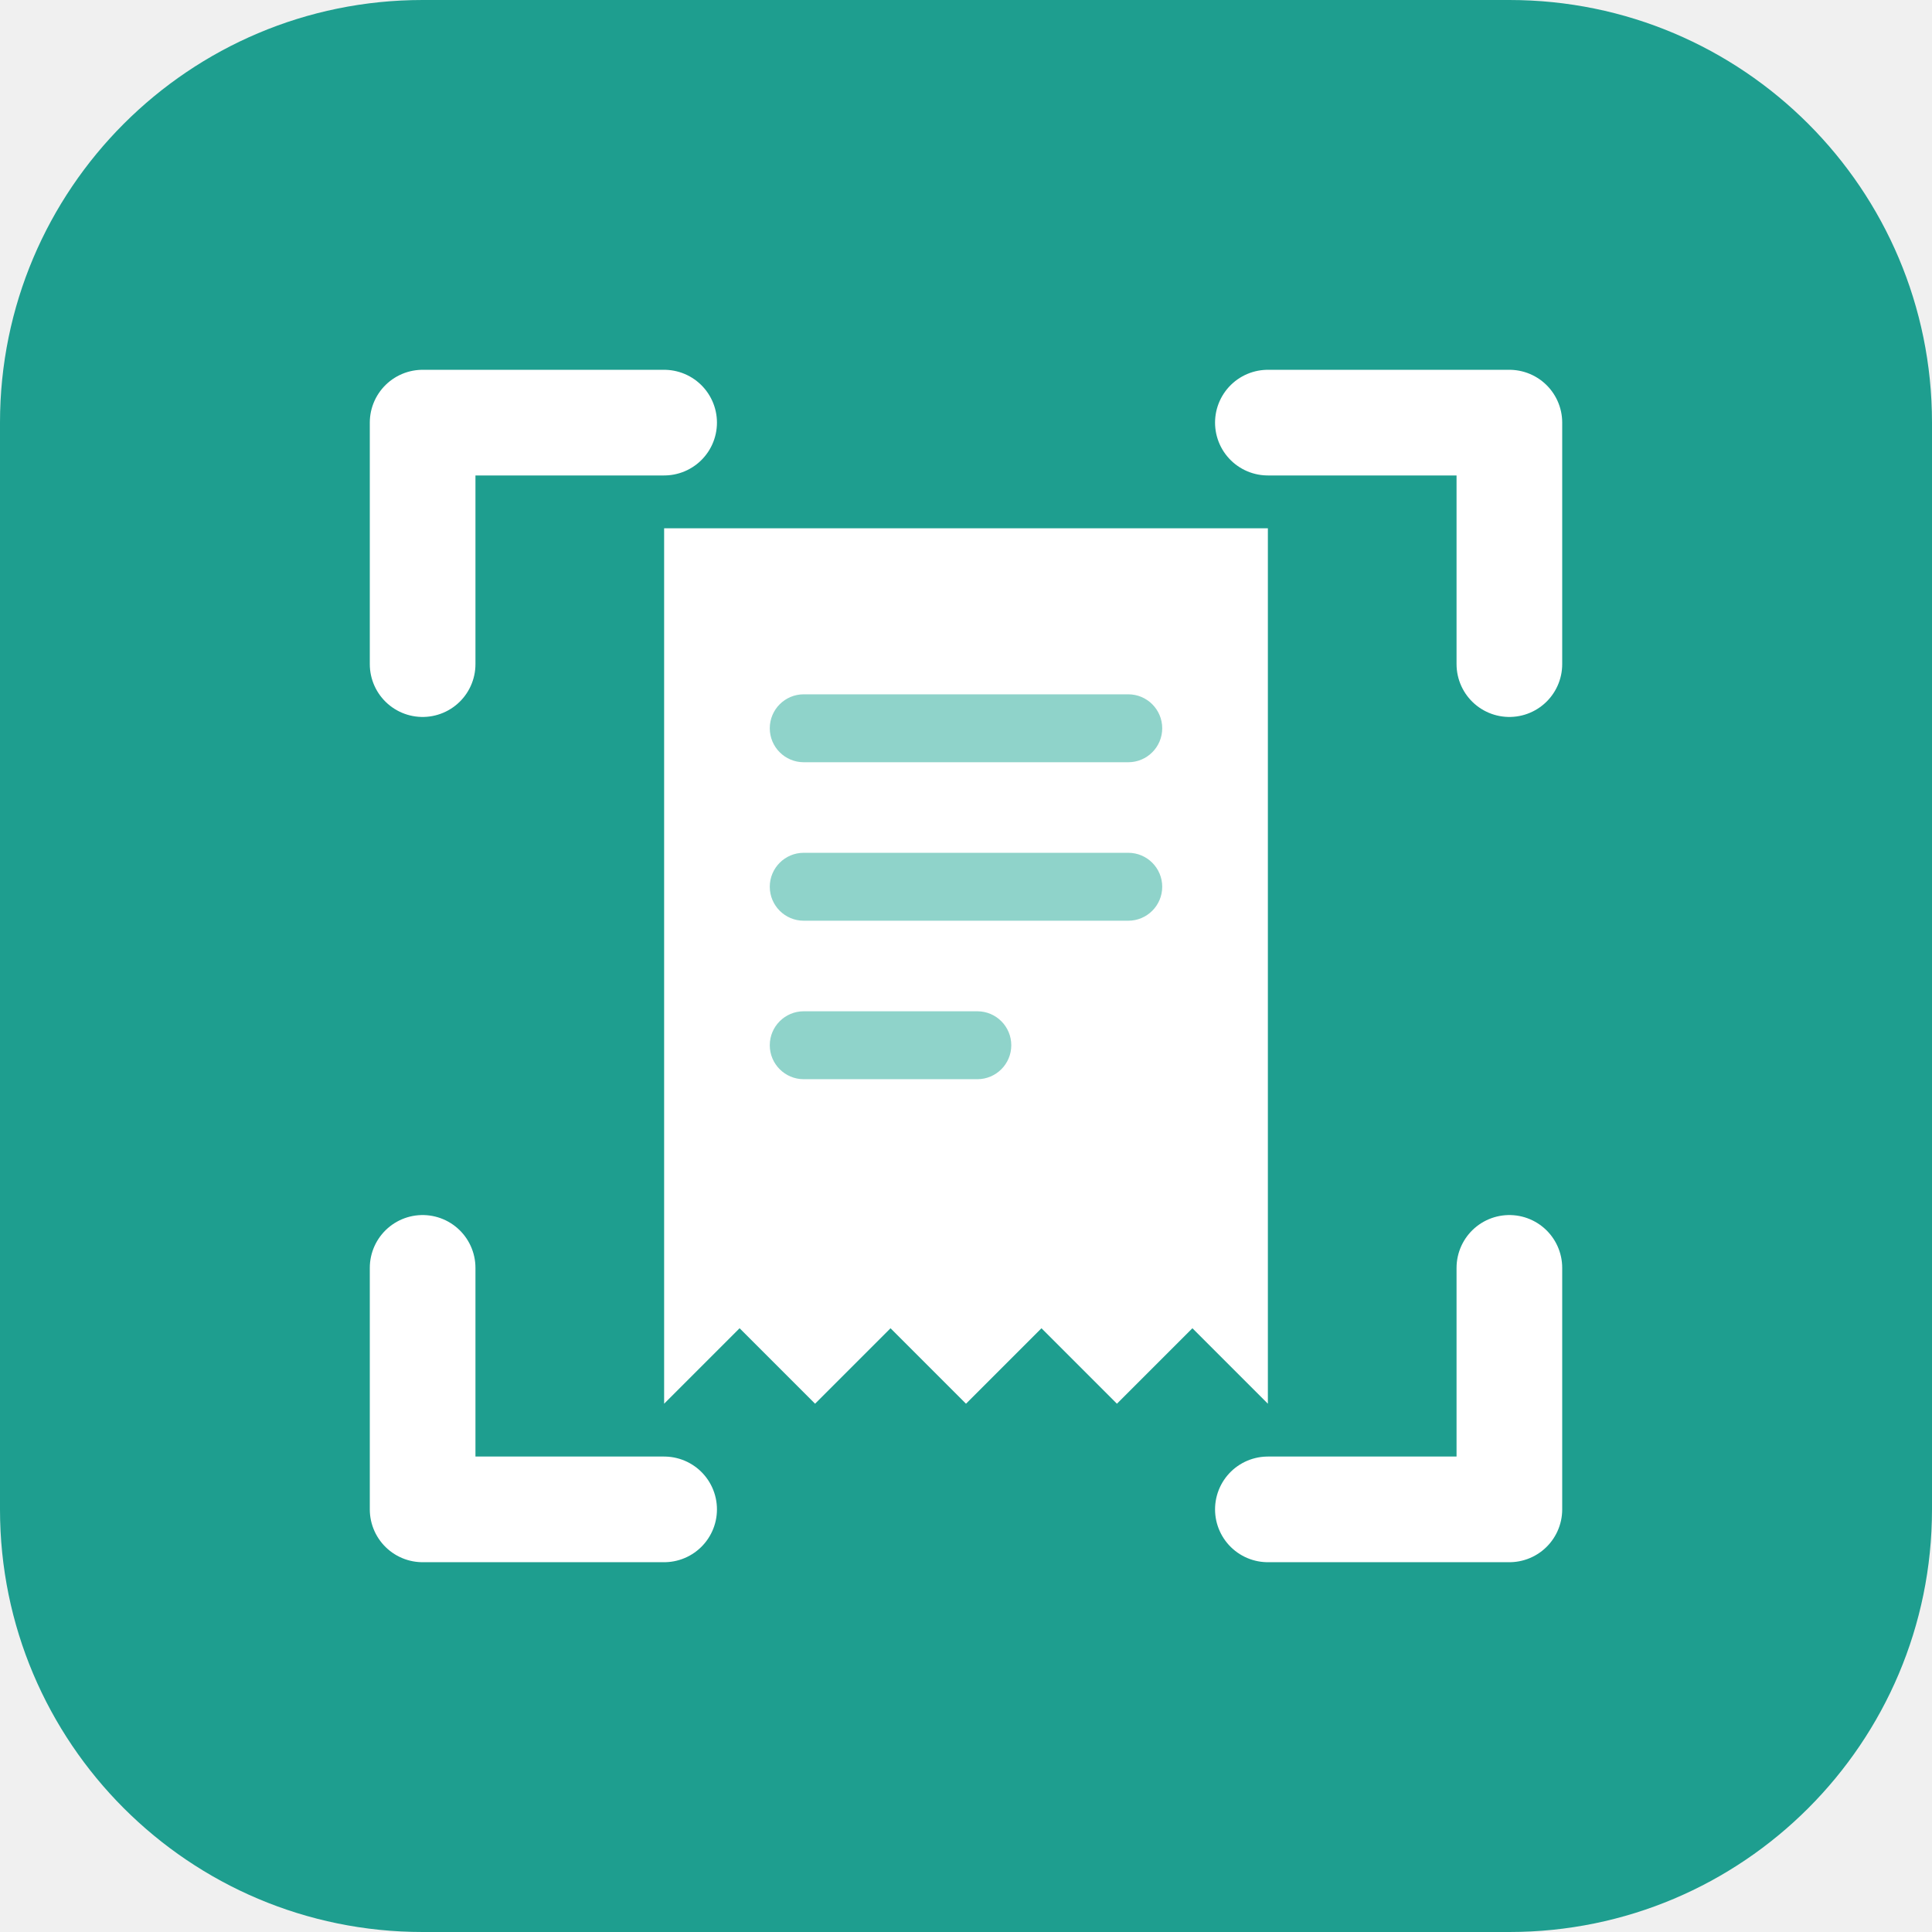
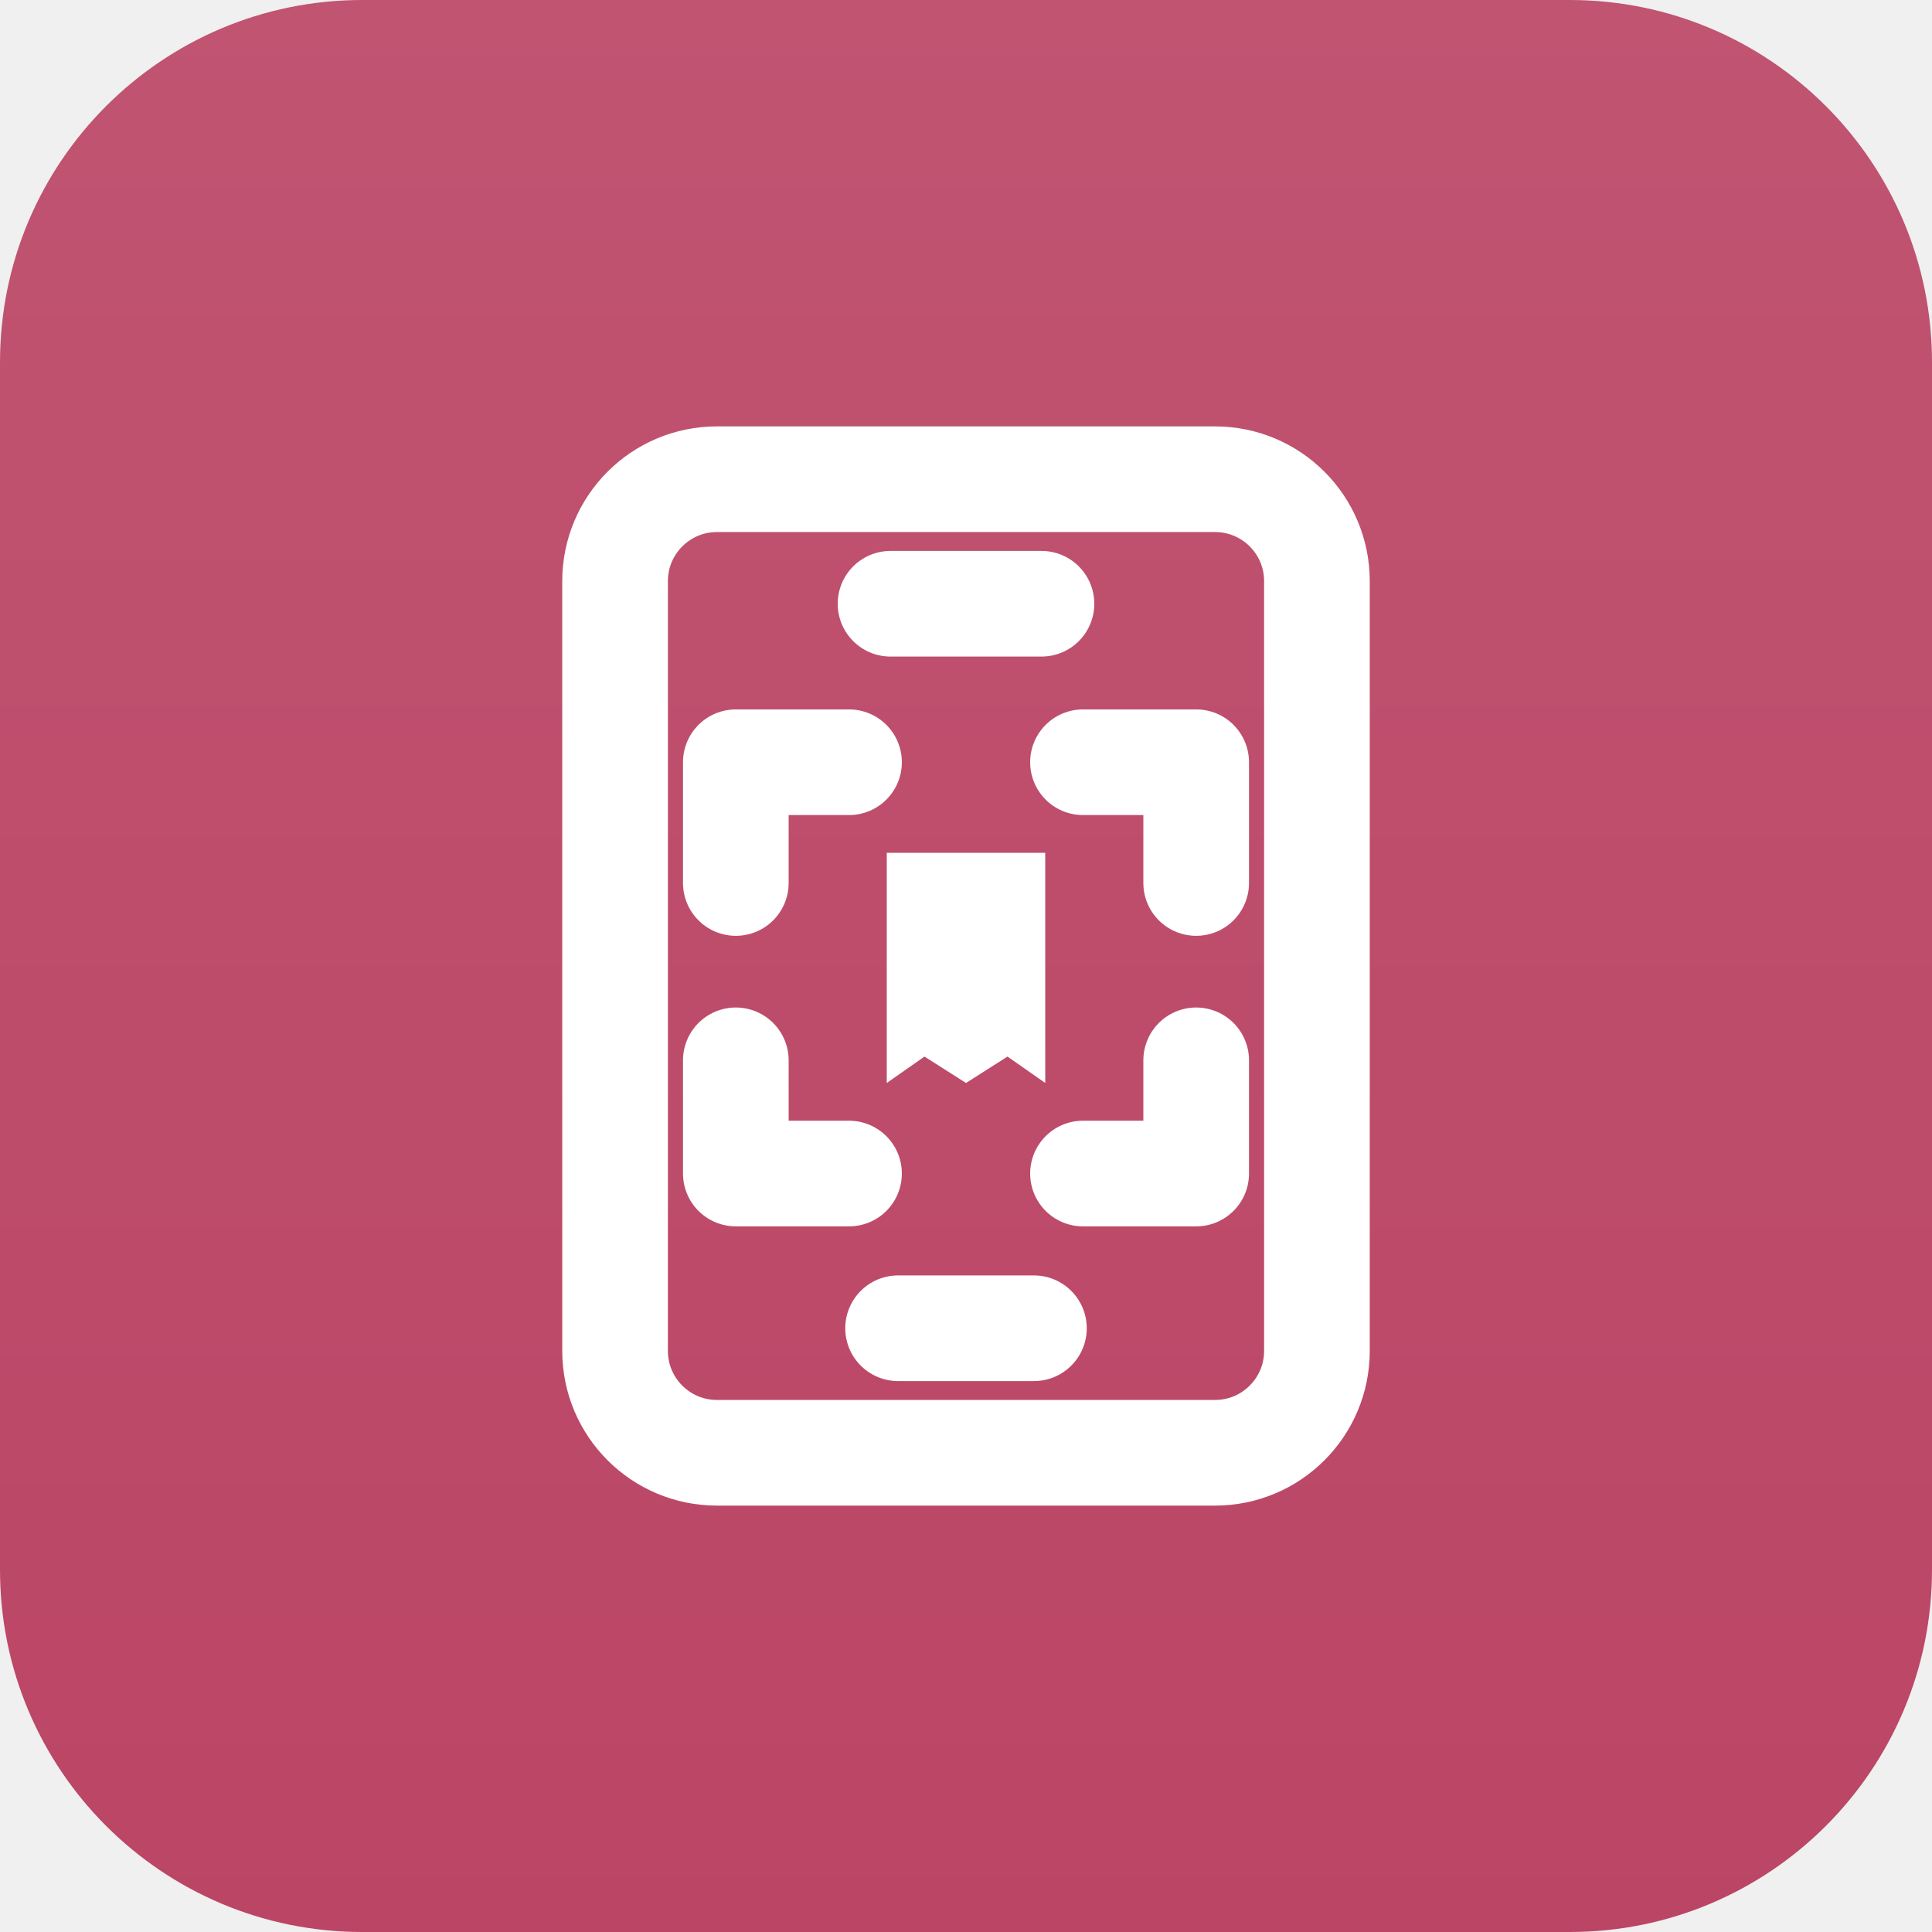
<svg xmlns="http://www.w3.org/2000/svg" width="512" height="512" viewBox="0 0 512 512">
-   <rect width="512" height="512" rx="112" fill="#1E9E8F" />
-   <g fill="none" stroke="#fff" stroke-width="28" stroke-linecap="round" stroke-linejoin="round">
-     <path d="M112 176V112H176" />
-     <path d="M336 112H400V176" />
-     <path d="M400 336V400H336" />
-     <path d="M176 400H112V336" />
-   </g>
-   <path d="M176 140H336V372L316 352L296 372L276 352L256 372L236 352L216 372L196 352L176 372Z" fill="#fff" />
-   <g fill="#8FD3CA">
-     <rect x="204" y="184" width="104" height="18" rx="9" />
-     <rect x="204" y="226" width="104" height="18" rx="9" />
-     <rect x="204" y="268" width="64" height="18" rx="9" />
+   <defs>
+     <linearGradient id="bg_rms_hr_expense_quick_capture" x1="0%" y1="0%" x2="0%" y2="100%">
+       <stop offset="0%" stop-color="#C05471" />
+       <stop offset="100%" stop-color="#BB4565" />
+     </linearGradient>
+   </defs>
+   <rect width="512" height="512" rx="96" fill="url(#bg_rms_hr_expense_quick_capture)" />
+   <g fill="none" stroke="#FFFFFF" stroke-width="28" stroke-linecap="round" stroke-linejoin="round">
+     <rect x="163" y="127" width="186" height="258" rx="27" />
+     <path d="M236 160h40M238 352h36M195 234v-32h30M287 202h30v32M195 281v30h30M287 311h30v-30" />
+     <path d="M235 226h42v61l-10-7-11 7-11-7-10 7Z" fill="#FFFFFF" stroke="none" />
  </g>
</svg>
